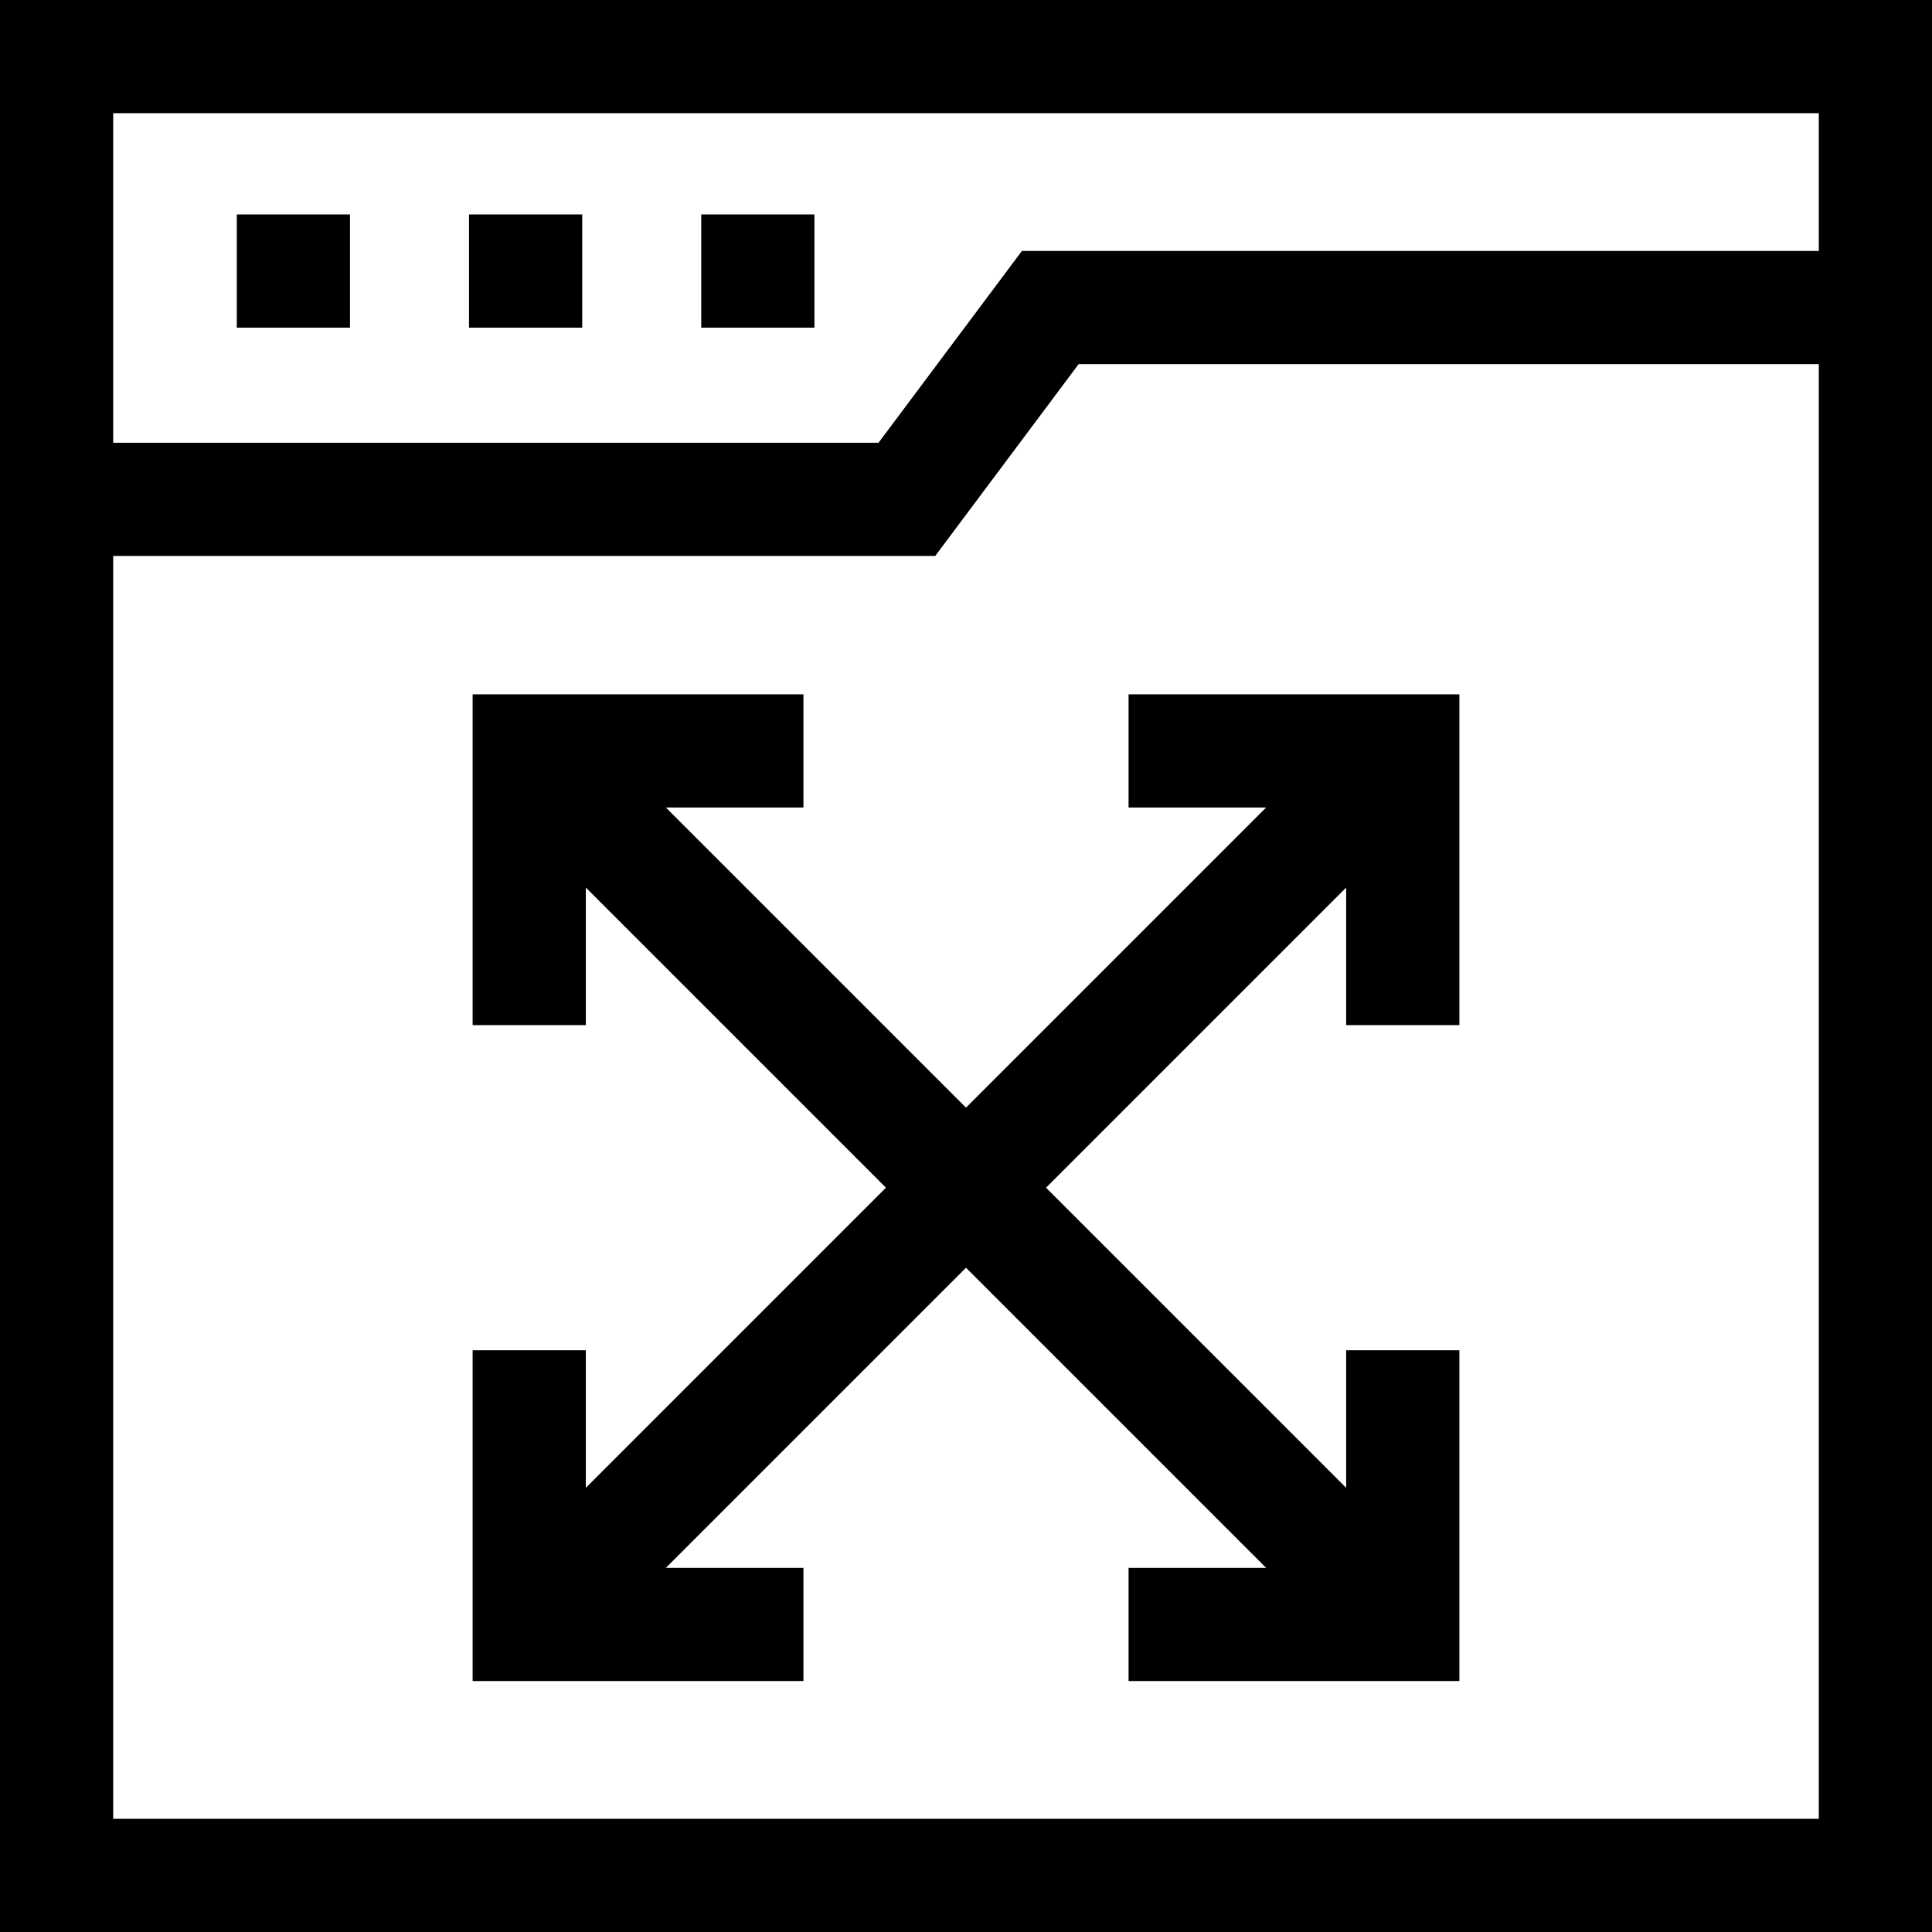
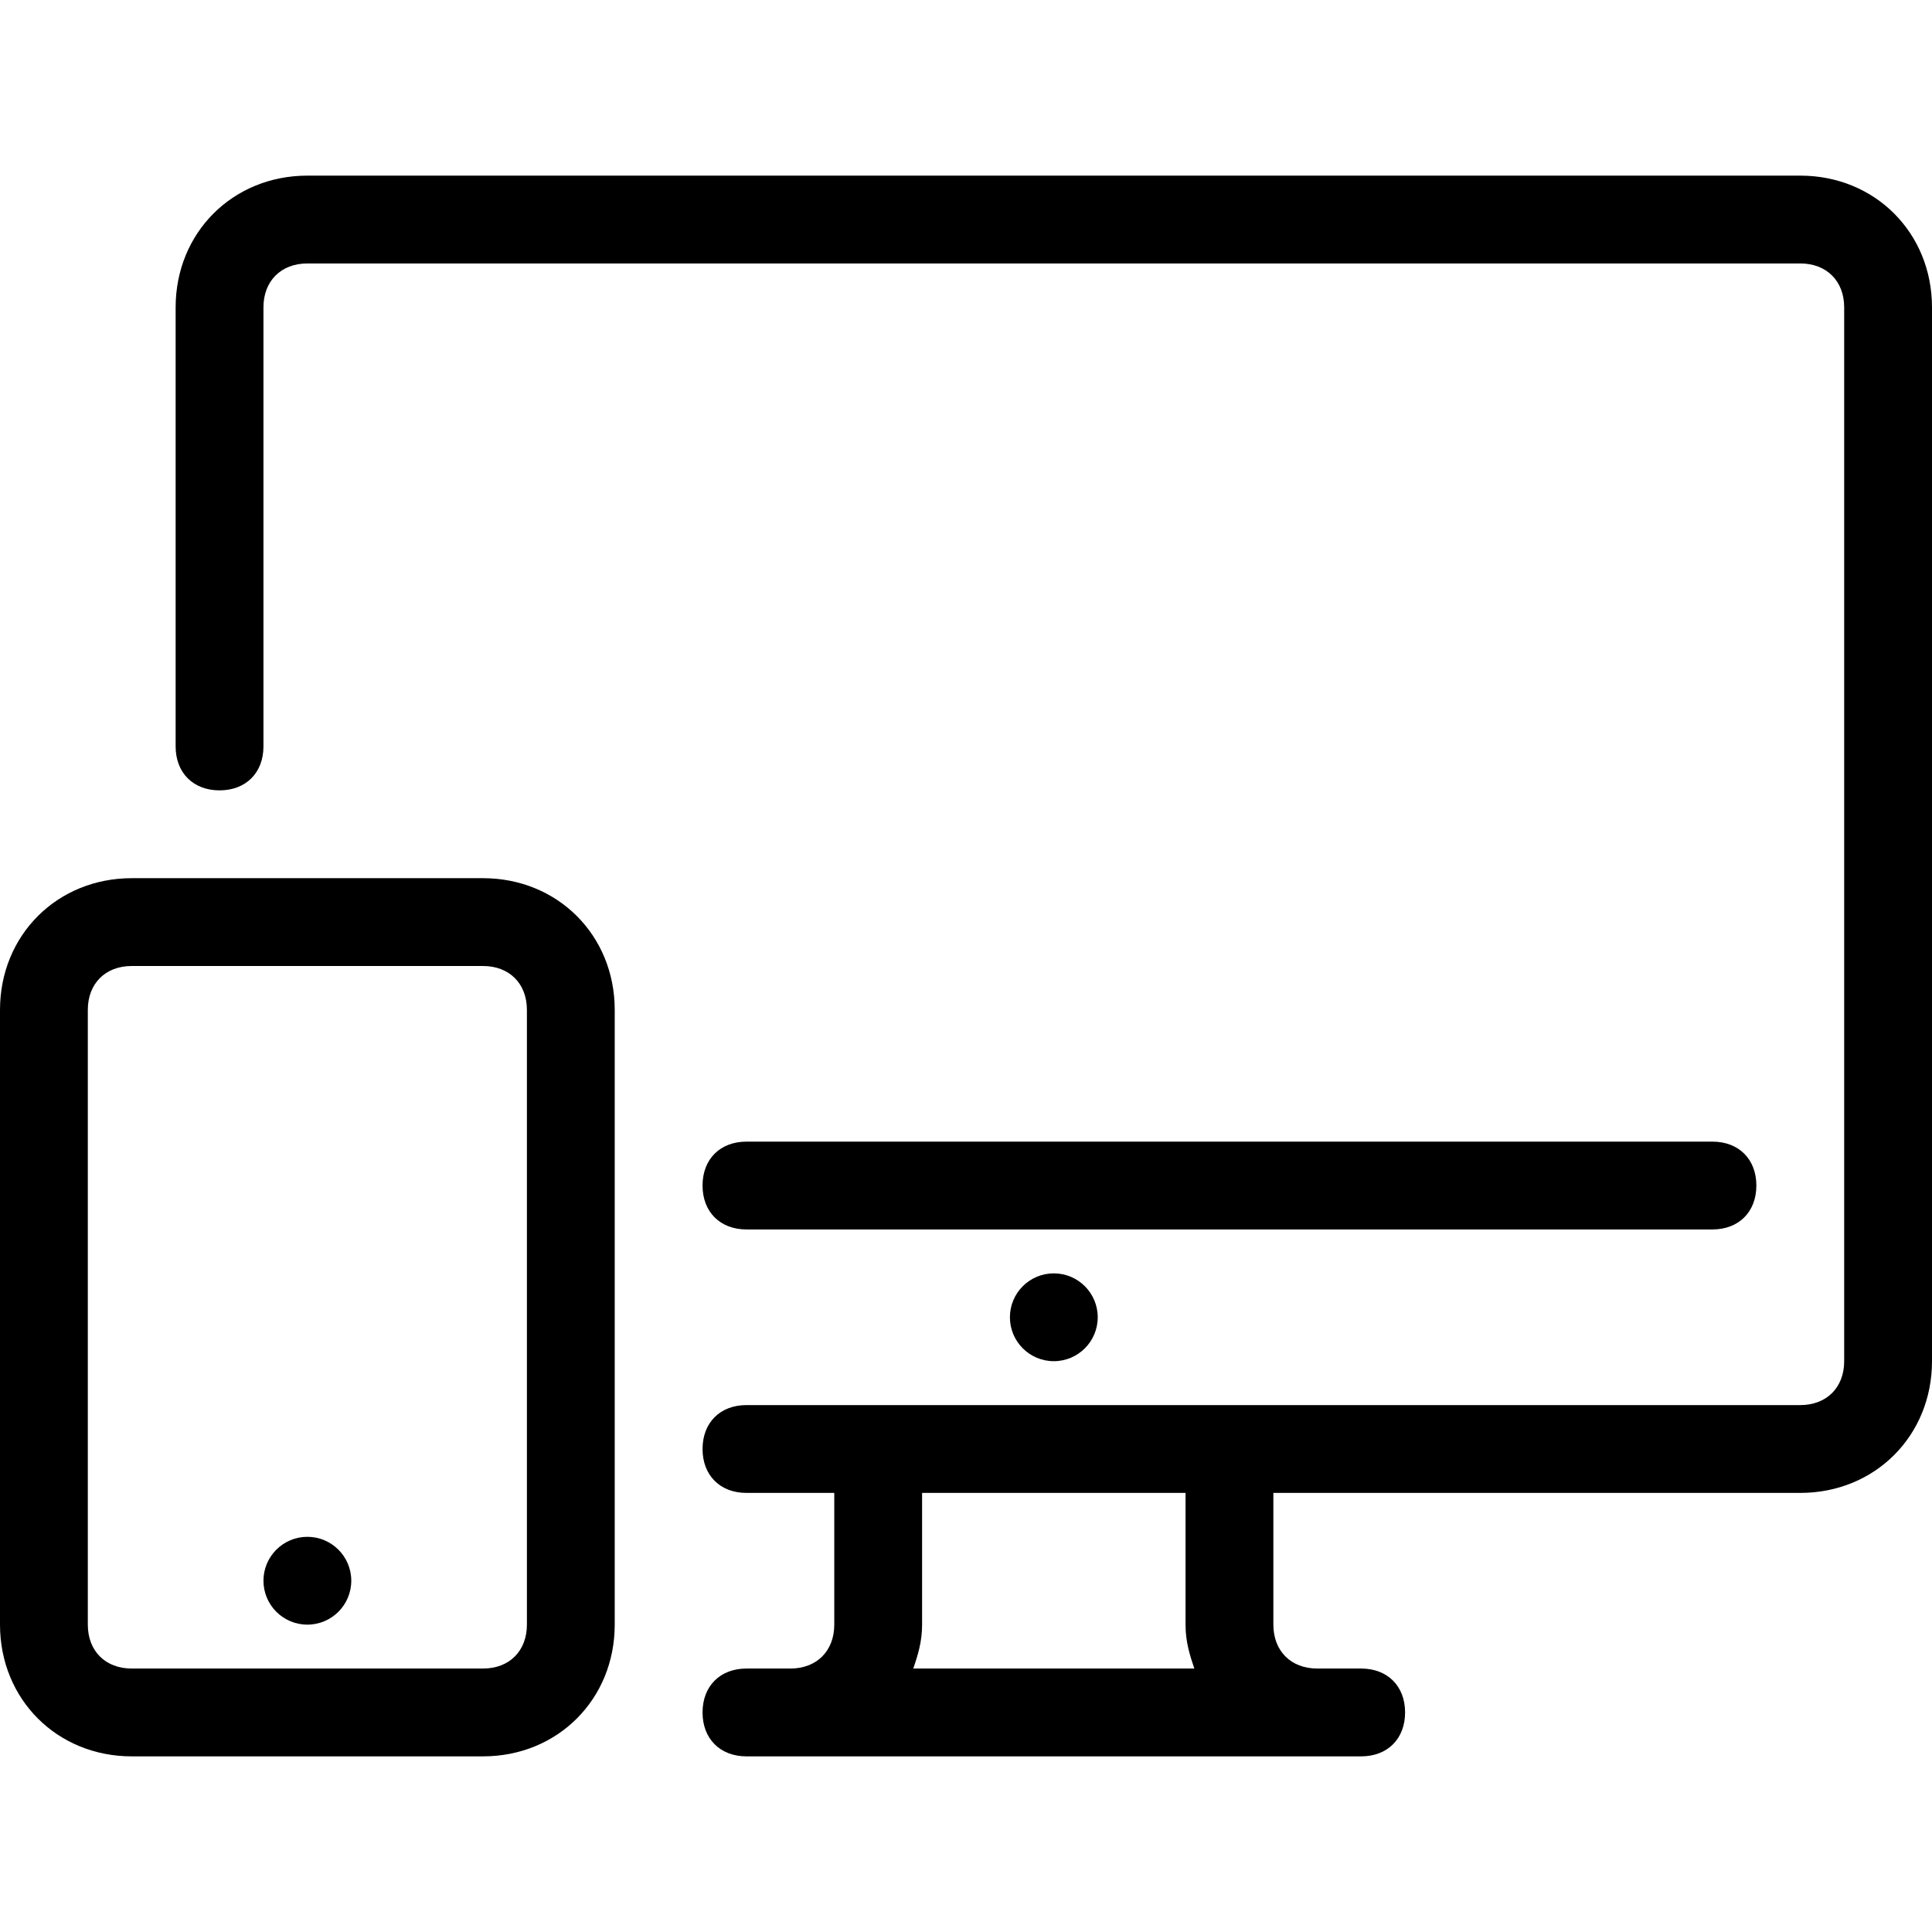
- <svg xmlns="http://www.w3.org/2000/svg" id="Capa_1" enable-background="new 0 0 512 512" height="512" viewBox="0 0 512 512" width="512">
+ <svg xmlns="http://www.w3.org/2000/svg" version="1.1" id="Capa_1" x="0px" y="0px" viewBox="0 0 512 512" style="enable-background:new 0 0 512 512;" xml:space="preserve">
  <g>
-     <path d="m0 0v512h512v-512zm482 30v36.5h-211.181l-38 50.833h-202.819v-87.333zm-452 452v-334.667h217.848l38-50.833h196.152v385.5z" />
-     <path d="m62.75 56.833h30v30h-30z" />
-     <path d="m124.292 56.833h30v30h-30z" />
-     <path d="m185.833 56.833h30v30h-30z" />
-     <path d="m299.083 214h36.454l-79.537 79.537-79.537-79.537h36.454v-30h-87.667v87.667h30v-36.454l79.537 79.537-79.537 79.537v-36.454h-30v87.667h87.667v-30h-36.454l79.537-79.537 79.537 79.537h-36.454v30h87.667v-87.667h-30v36.454l-79.537-79.537 79.537-79.537v36.454h30v-87.667h-87.667z" />
+     <g>
+       <circle cx="279.273" cy="349.091" r="11.636" />
+     </g>
  </g>
+   <g>
+     <g>
+       <circle cx="81.455" cy="418.909" r="11.636" />
+     </g>
+   </g>
+   <g>
+     <g>
+       <path d="M477.091,46.545H81.455c-19.782,0-34.909,15.127-34.909,34.909v116.364c0,6.982,4.655,11.636,11.636,11.636    s11.636-4.655,11.636-11.636V81.455c0-6.982,4.655-11.636,11.636-11.636h395.636c6.982,0,11.636,4.655,11.636,11.636v279.273    c0,6.982-4.655,11.636-11.636,11.636H197.818c-6.982,0-11.636,4.655-11.636,11.636s4.655,11.636,11.636,11.636h23.273v34.909    c0,6.982-4.655,11.636-11.636,11.636h-11.636c-6.982,0-11.636,4.655-11.636,11.636s4.655,11.636,11.636,11.636h162.909    c6.982,0,11.636-4.655,11.636-11.636s-4.655-11.636-11.636-11.636h-11.636c-6.982,0-11.636-4.655-11.636-11.636v-34.909h139.636    c19.782,0,34.909-15.127,34.909-34.909V81.455C512,61.673,496.873,46.545,477.091,46.545z M242.036,442.182    c1.164-3.491,2.327-6.982,2.327-11.636v-34.909h69.818v34.909c0,4.655,1.164,8.145,2.327,11.636H242.036z" />
+     </g>
+   </g>
+   <g>
+     <g>
+       <path d="M453.818,302.545h-256c-6.982,0-11.636,4.655-11.636,11.636s4.655,11.636,11.636,11.636h256    c6.982,0,11.636-4.655,11.636-11.636S460.8,302.545,453.818,302.545z" />
+     </g>
+   </g>
+   <g>
+     <g>
+       <path d="M128,232.727H34.909C15.127,232.727,0,247.855,0,267.636v162.909c0,19.782,15.127,34.909,34.909,34.909H128    c19.782,0,34.909-15.127,34.909-34.909V267.636C162.909,247.855,147.782,232.727,128,232.727z M139.636,430.545    c0,6.982-4.655,11.636-11.636,11.636H34.909c-6.982,0-11.636-4.655-11.636-11.636V267.636c0-6.982,4.655-11.636,11.636-11.636H128    c6.982,0,11.636,4.655,11.636,11.636V430.545z" />
+     </g>
+   </g>
+   <g>
+ </g>
+   <g>
+ </g>
+   <g>
+ </g>
+   <g>
+ </g>
+   <g>
+ </g>
+   <g>
+ </g>
+   <g>
+ </g>
+   <g>
+ </g>
+   <g>
+ </g>
+   <g>
+ </g>
+   <g>
+ </g>
+   <g>
+ </g>
+   <g>
+ </g>
+   <g>
+ </g>
+   <g>
+ </g>
</svg>
